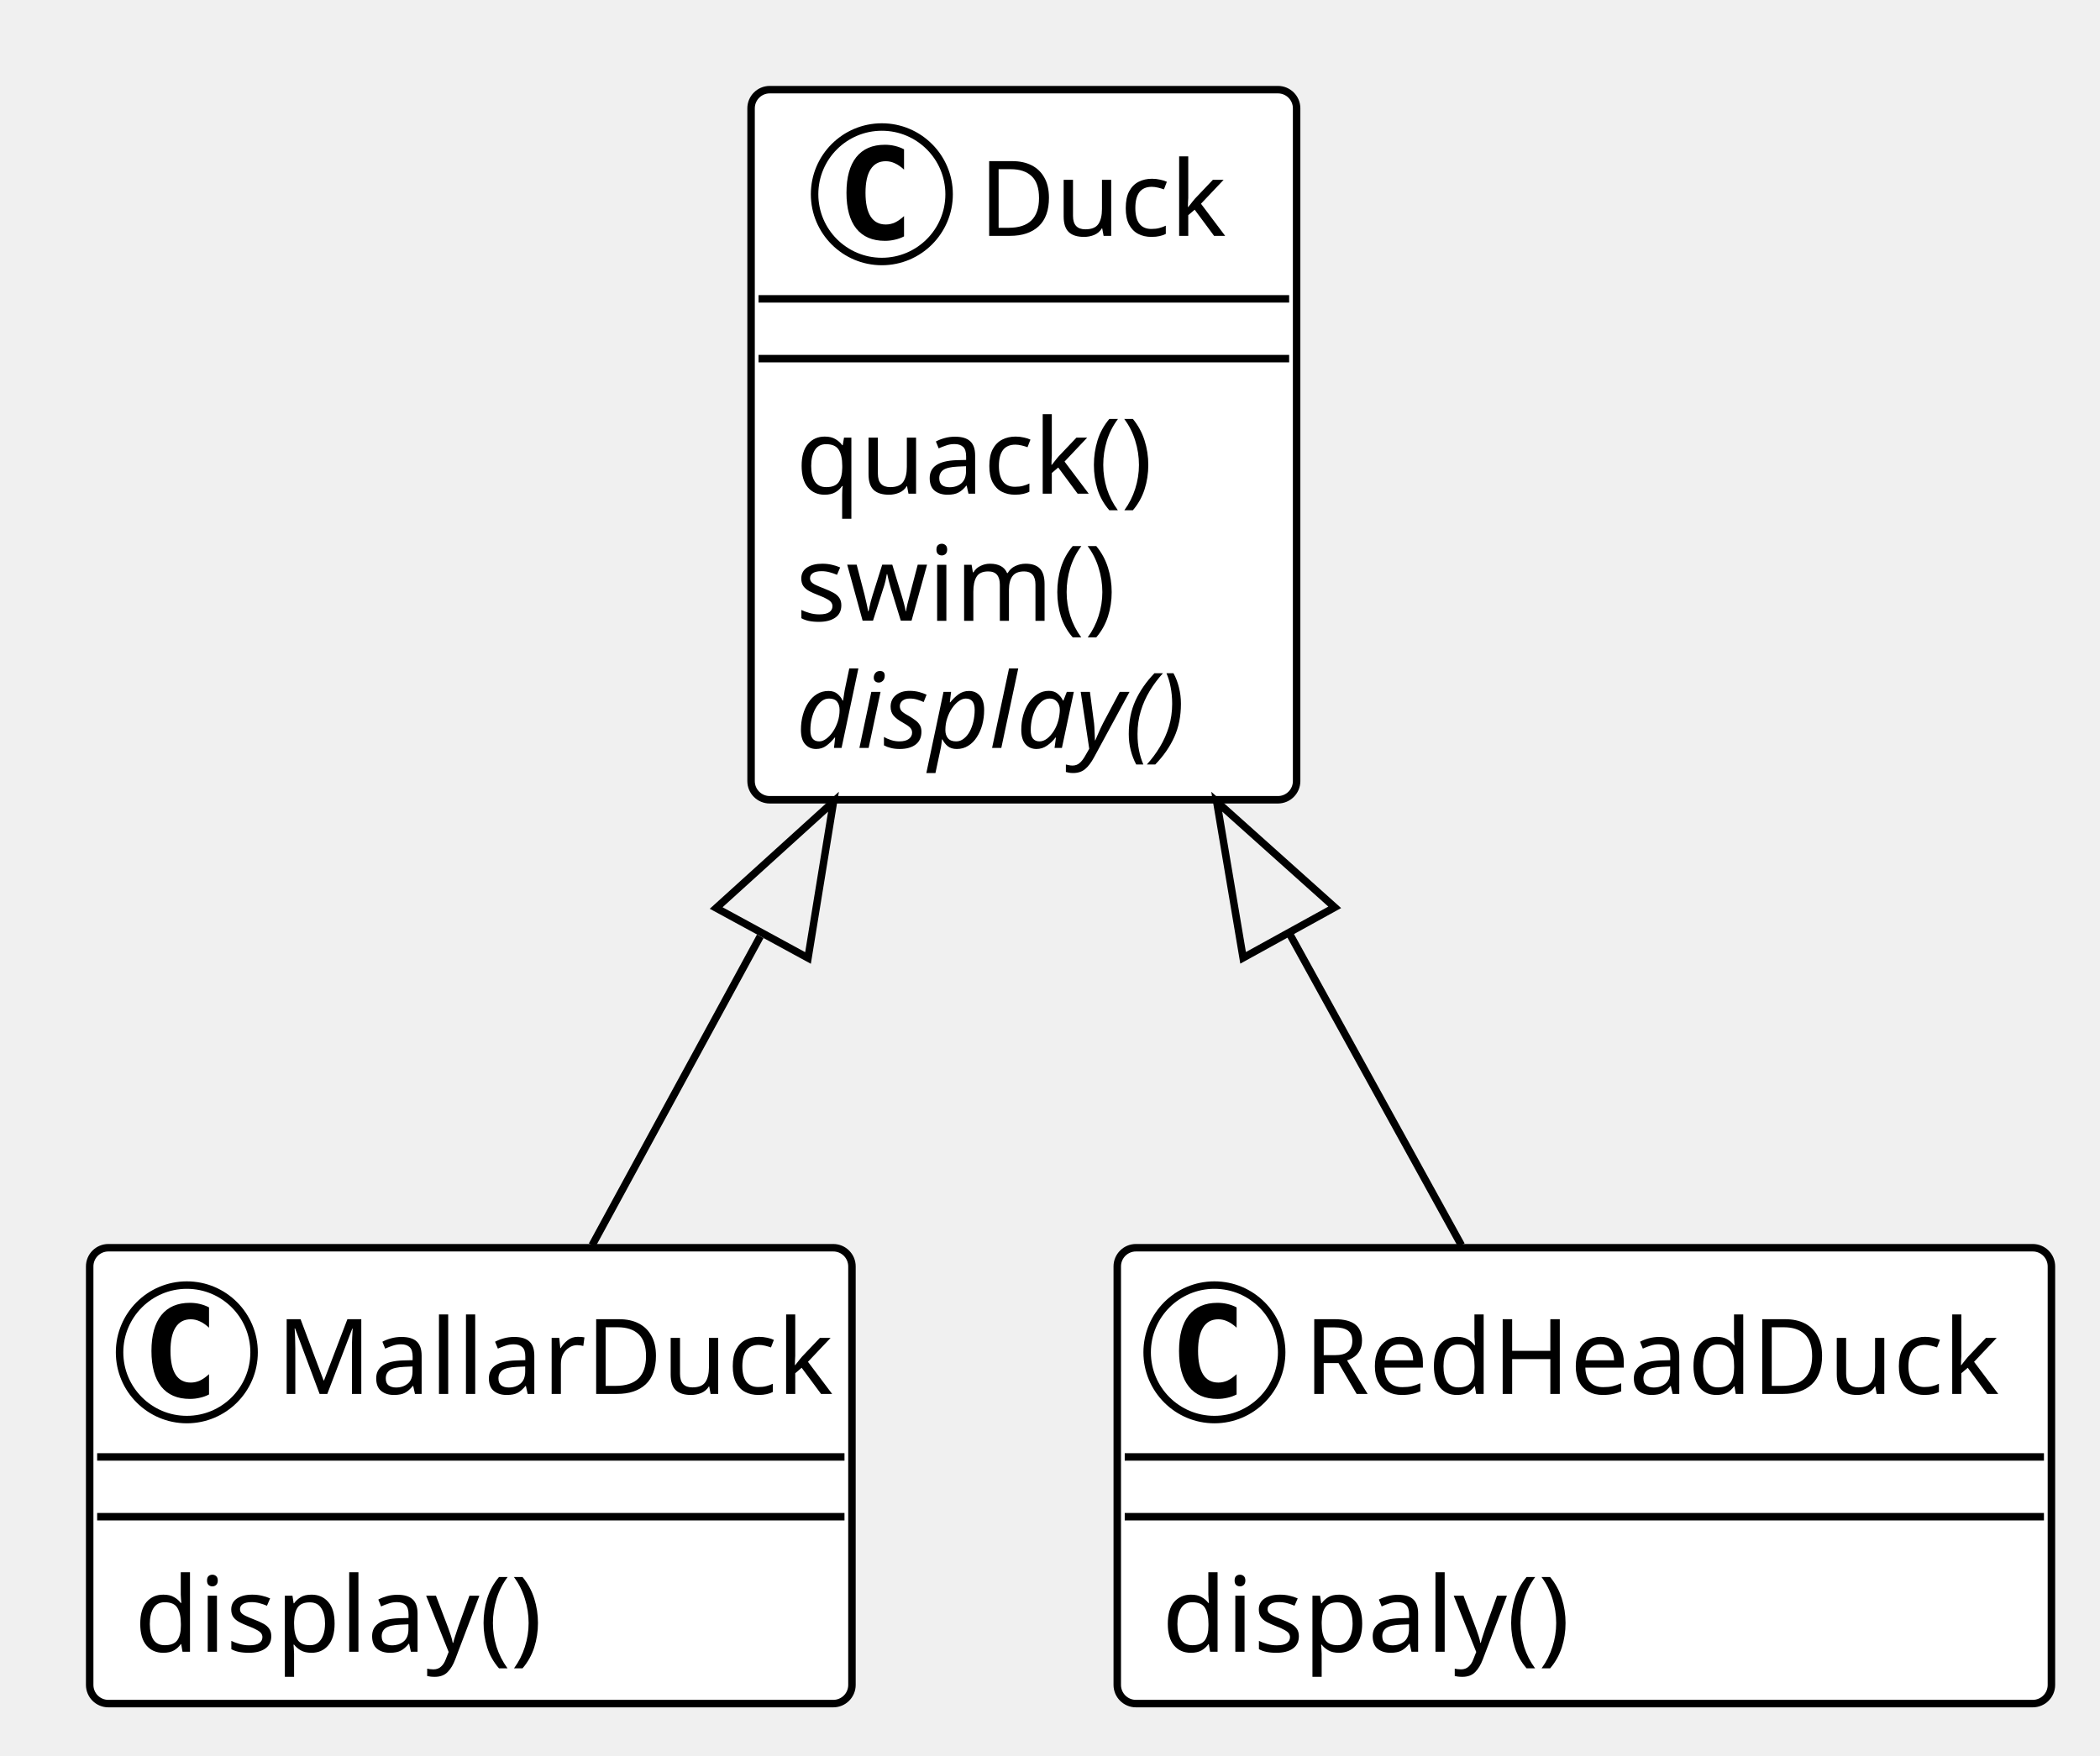
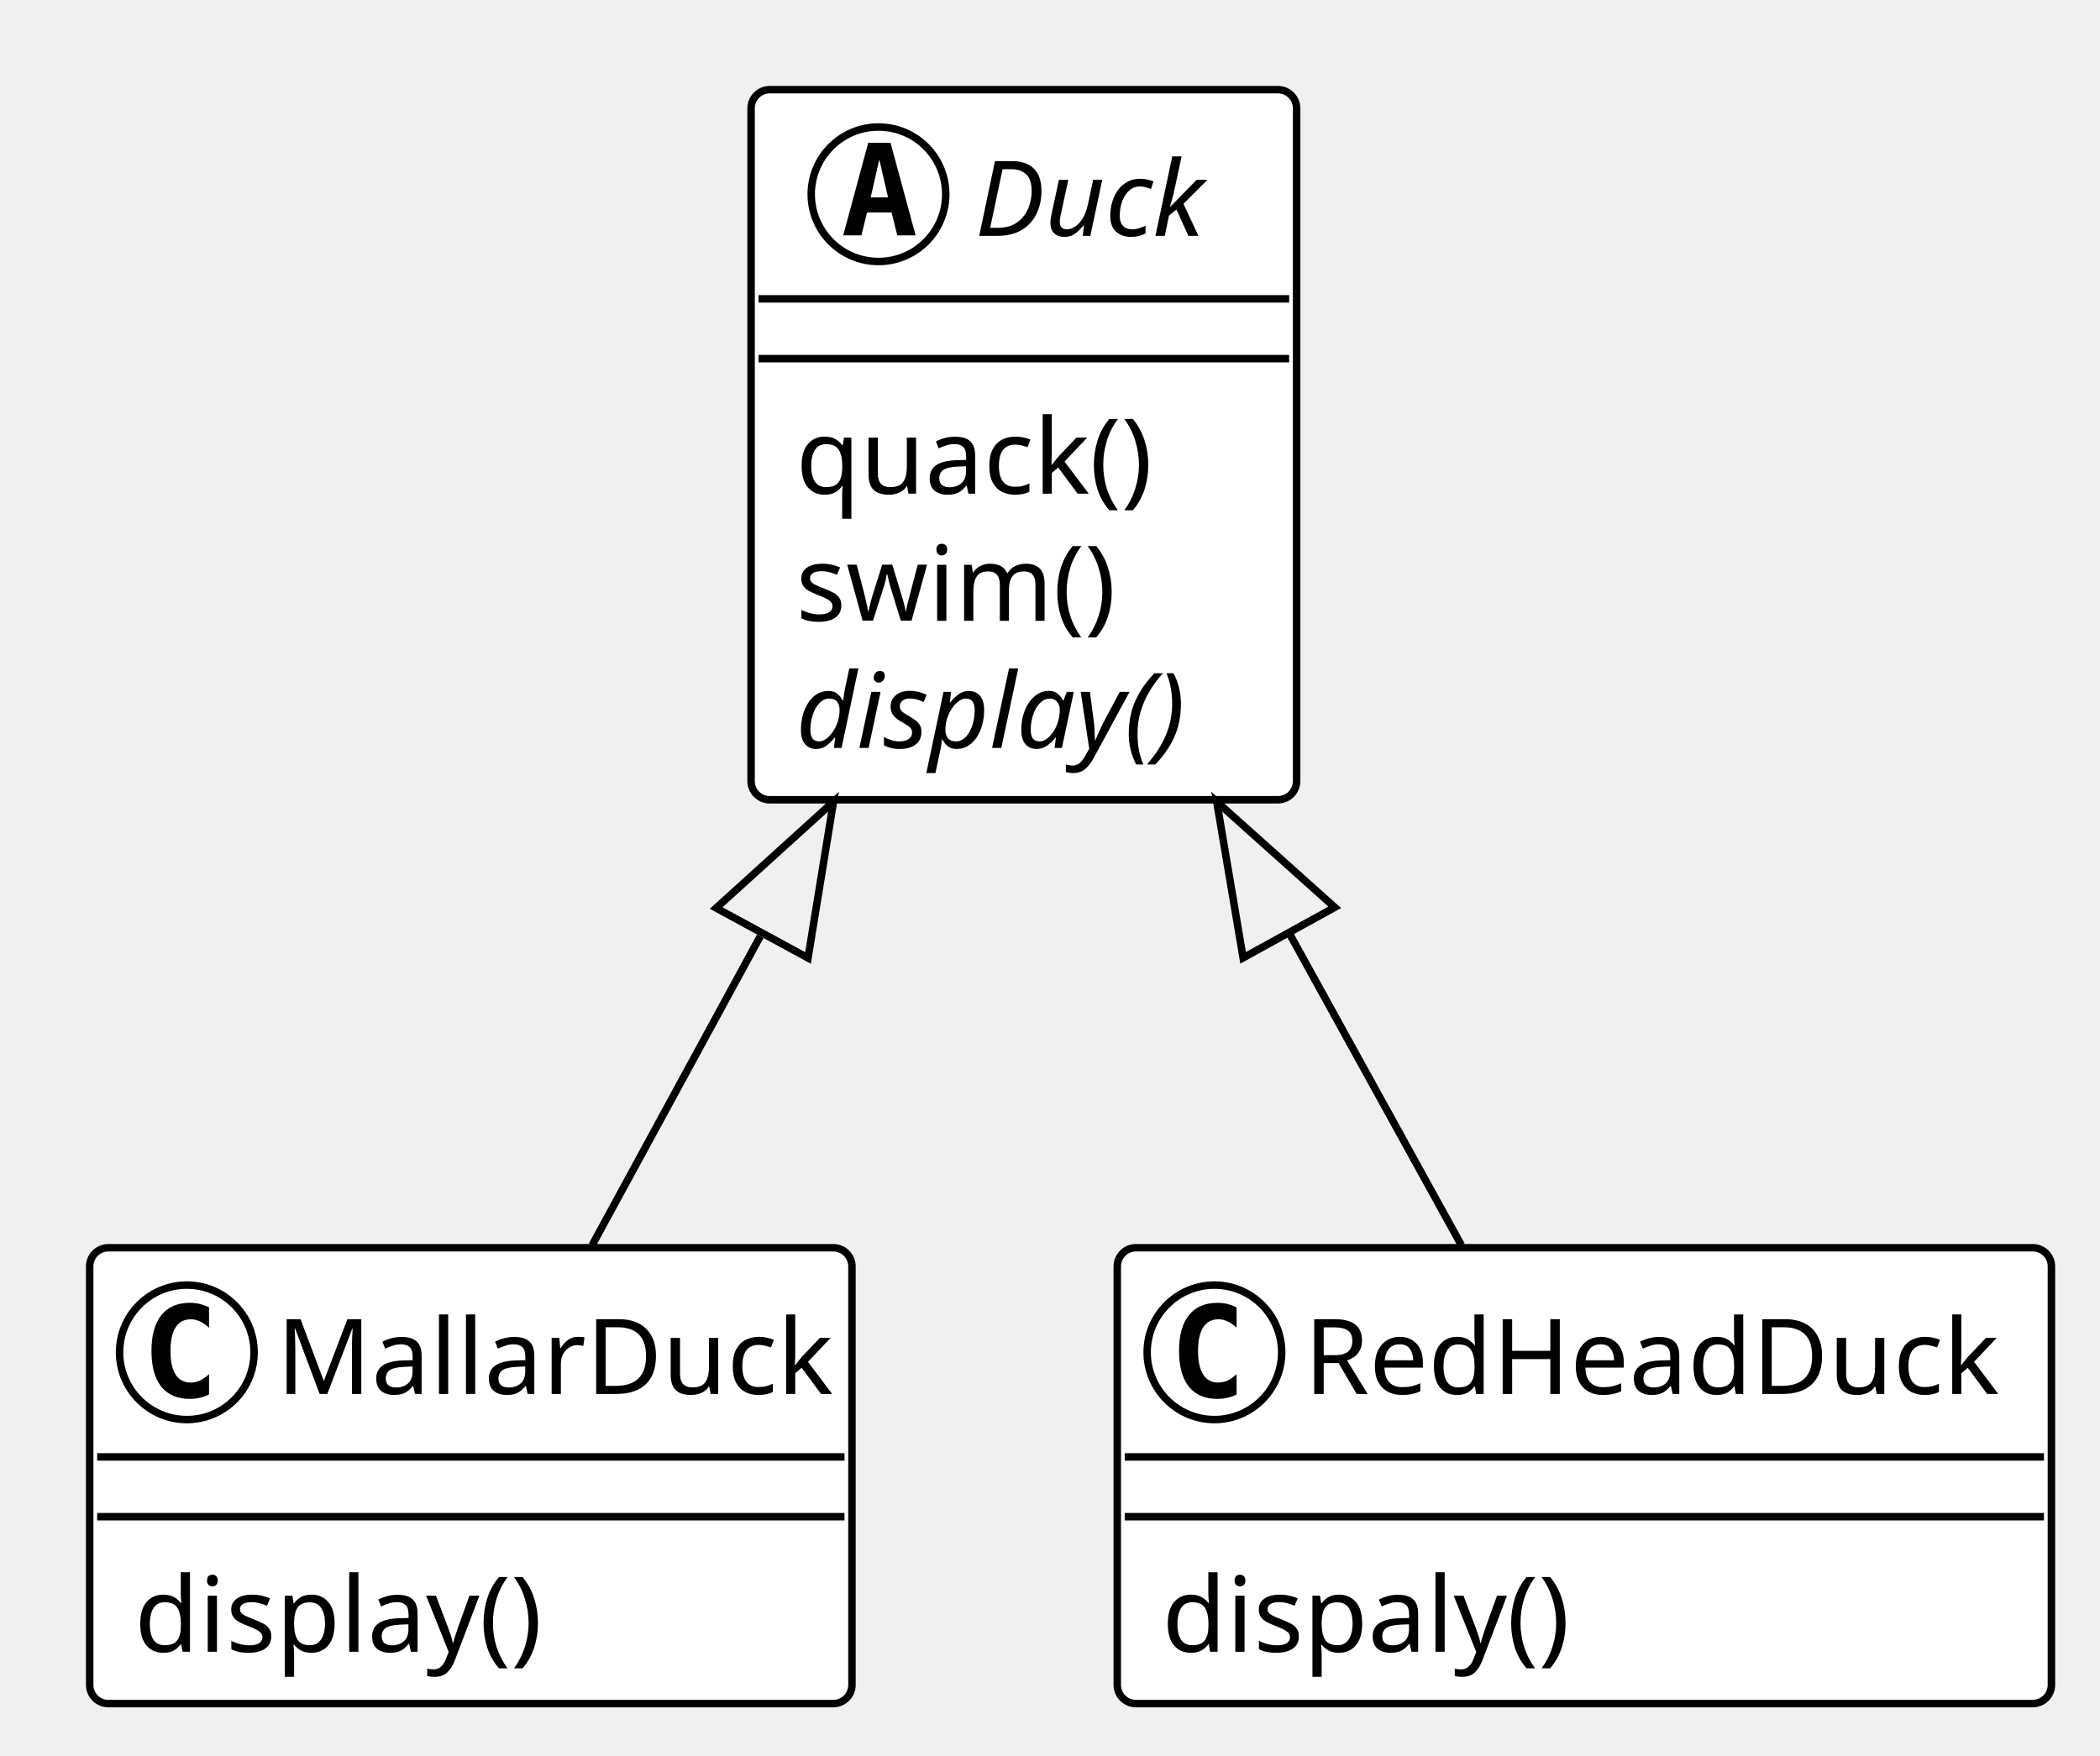
<svg xmlns="http://www.w3.org/2000/svg" contentStyleType="text/css" height="235px" preserveAspectRatio="none" style="width:281px;height:235px;background:#FFFFFF;" version="1.1" viewBox="0 0 281 235" width="281px" zoomAndPan="magnify">
  <defs />
  <g>
    <g id="elem_Duck">
      <rect codeLine="5" fill="#FFFFFF" height="95.044" id="Duck" rx="2.5" ry="2.5" style="stroke:#000000;stroke-width:1.0;" width="73" x="100.5" y="12" />
-       <ellipse cx="118" cy="26" fill="#FFFFFF" rx="9" ry="9" style="stroke:#000000;stroke-width:1.0;" />
-       <path d="M120.969,31.641 Q120.391,31.938 119.75,32.078 Q119.109,32.234 118.406,32.234 Q115.906,32.234 114.578,30.594 Q113.266,28.938 113.266,25.812 Q113.266,22.688 114.578,21.031 Q115.906,19.375 118.406,19.375 Q119.109,19.375 119.75,19.531 Q120.406,19.688 120.969,19.984 L120.969,22.703 Q120.344,22.125 119.75,21.859 Q119.156,21.578 118.531,21.578 Q117.188,21.578 116.5,22.656 Q115.812,23.719 115.812,25.812 Q115.812,27.906 116.5,28.984 Q117.188,30.047 118.531,30.047 Q119.156,30.047 119.75,29.781 Q120.344,29.5 120.969,28.922 L120.969,31.641 Z " fill="#000000" />
-       <text fill="#000000" font-family="Verdana" font-size="14" lengthAdjust="spacing" textLength="35" x="131" y="31.568">Duck</text>
+       <ellipse cx="117.55" cy="26" fill="#FFFFFF" rx="9" ry="9" style="stroke:#000000;stroke-width:1.0;" />
+       <path d="M117.659,21.344 L116.503,26.422 L118.831,26.422 L117.659,21.344 Z M116.175,19.109 L119.159,19.109 L122.519,31.5 L120.066,31.5 L119.3,28.438 L116.019,28.438 L115.269,31.5 L112.831,31.5 L116.175,19.109 Z " fill="#000000" />
+       <text fill="#000000" font-family="Verdana" font-size="14" font-style="italic" lengthAdjust="spacing" textLength="36" x="130.45" y="31.568">Duck</text>
      <line style="stroke:#000000;stroke-width:1.0;" x1="101.5" x2="172.5" y1="40" y2="40" />
      <line style="stroke:#000000;stroke-width:1.0;" x1="101.5" x2="172.5" y1="48" y2="48" />
      <text fill="#000000" font-family="Verdana" font-size="14" lengthAdjust="spacing" textLength="53" x="106.5" y="66.075">quack()</text>
      <text fill="#000000" font-family="Verdana" font-size="14" lengthAdjust="spacing" textLength="47" x="106.5" y="83.09">swim()</text>
      <text fill="#000000" font-family="Verdana" font-size="14" font-style="italic" lengthAdjust="spacing" textLength="61" x="106.5" y="100.105">display()</text>
    </g>
    <g id="elem_MallarDuck">
-       <rect codeLine="10" fill="#FFFFFF" height="61.015" id="MallarDuck" rx="2.5" ry="2.5" style="stroke:#000000;stroke-width:1.0;" width="102" x="12" y="167" />
+       <rect codeLine="11" fill="#FFFFFF" height="61.015" id="MallarDuck" rx="2.5" ry="2.5" style="stroke:#000000;stroke-width:1.0;" width="102" x="12" y="167" />
      <ellipse cx="25" cy="181" fill="#FFFFFF" rx="9" ry="9" style="stroke:#000000;stroke-width:1.0;" />
      <path d="M27.969,186.641 Q27.391,186.938 26.75,187.078 Q26.109,187.234 25.406,187.234 Q22.906,187.234 21.578,185.594 Q20.266,183.938 20.266,180.812 Q20.266,177.688 21.578,176.031 Q22.906,174.375 25.406,174.375 Q26.109,174.375 26.75,174.531 Q27.406,174.688 27.969,174.984 L27.969,177.703 Q27.344,177.125 26.75,176.859 Q26.156,176.578 25.531,176.578 Q24.188,176.578 23.5,177.656 Q22.812,178.719 22.812,180.812 Q22.812,182.906 23.5,183.984 Q24.188,185.047 25.531,185.047 Q26.156,185.047 26.75,184.781 Q27.344,184.5 27.969,183.922 L27.969,186.641 Z " fill="#000000" />
      <text fill="#000000" font-family="Verdana" font-size="14" lengthAdjust="spacing" textLength="74" x="37" y="186.568">MallarDuck</text>
      <line style="stroke:#000000;stroke-width:1.0;" x1="13" x2="113" y1="195" y2="195" />
      <line style="stroke:#000000;stroke-width:1.0;" x1="13" x2="113" y1="203" y2="203" />
      <text fill="#000000" font-family="Verdana" font-size="14" lengthAdjust="spacing" textLength="60" x="18" y="221.075">display()</text>
    </g>
    <g id="elem_RedHeadDuck">
-       <rect codeLine="13" fill="#FFFFFF" height="61.015" id="RedHeadDuck" rx="2.5" ry="2.5" style="stroke:#000000;stroke-width:1.0;" width="125" x="149.5" y="167" />
+       <rect codeLine="15" fill="#FFFFFF" height="61.015" id="RedHeadDuck" rx="2.5" ry="2.5" style="stroke:#000000;stroke-width:1.0;" width="125" x="149.5" y="167" />
      <ellipse cx="162.5" cy="181" fill="#FFFFFF" rx="9" ry="9" style="stroke:#000000;stroke-width:1.0;" />
      <path d="M165.469,186.641 Q164.891,186.938 164.25,187.078 Q163.609,187.234 162.906,187.234 Q160.406,187.234 159.078,185.594 Q157.766,183.938 157.766,180.812 Q157.766,177.688 159.078,176.031 Q160.406,174.375 162.906,174.375 Q163.609,174.375 164.25,174.531 Q164.906,174.688 165.469,174.984 L165.469,177.703 Q164.844,177.125 164.25,176.859 Q163.656,176.578 163.031,176.578 Q161.688,176.578 161,177.656 Q160.312,178.719 160.312,180.812 Q160.312,182.906 161,183.984 Q161.688,185.047 163.031,185.047 Q163.656,185.047 164.25,184.781 Q164.844,184.5 165.469,183.922 L165.469,186.641 Z " fill="#000000" />
      <text fill="#000000" font-family="Verdana" font-size="14" lengthAdjust="spacing" textLength="97" x="174.5" y="186.568">RedHeadDuck</text>
      <line style="stroke:#000000;stroke-width:1.0;" x1="150.5" x2="273.5" y1="195" y2="195" />
      <line style="stroke:#000000;stroke-width:1.0;" x1="150.5" x2="273.5" y1="203" y2="203" />
      <text fill="#000000" font-family="Verdana" font-size="14" lengthAdjust="spacing" textLength="60" x="155.5" y="221.075">dispaly()</text>
    </g>
    <g id="link_Duck_MallarDuck">
      <path codeLine="2" d="M101.73,125.32 C93.86,139.78 85.89,154.43 79.24,166.65 " fill="none" id="Duck-backto-MallarDuck" style="stroke:#000000;stroke-width:1.0;" />
      <polygon fill="none" points="95.83,121.53,111.53,107.3,108.12,128.22,95.83,121.53" style="stroke:#000000;stroke-width:1.0;" />
    </g>
    <g id="link_Duck_RedHeadDuck">
      <path codeLine="3" d="M172.48,124.84 C180.54,139.45 188.73,154.3 195.54,166.65 " fill="none" id="Duck-backto-RedHeadDuck" style="stroke:#000000;stroke-width:1.0;" />
      <polygon fill="none" points="166.34,128.2,162.81,107.3,178.6,121.44,166.34,128.2" style="stroke:#000000;stroke-width:1.0;" />
    </g>
  </g>
</svg>
